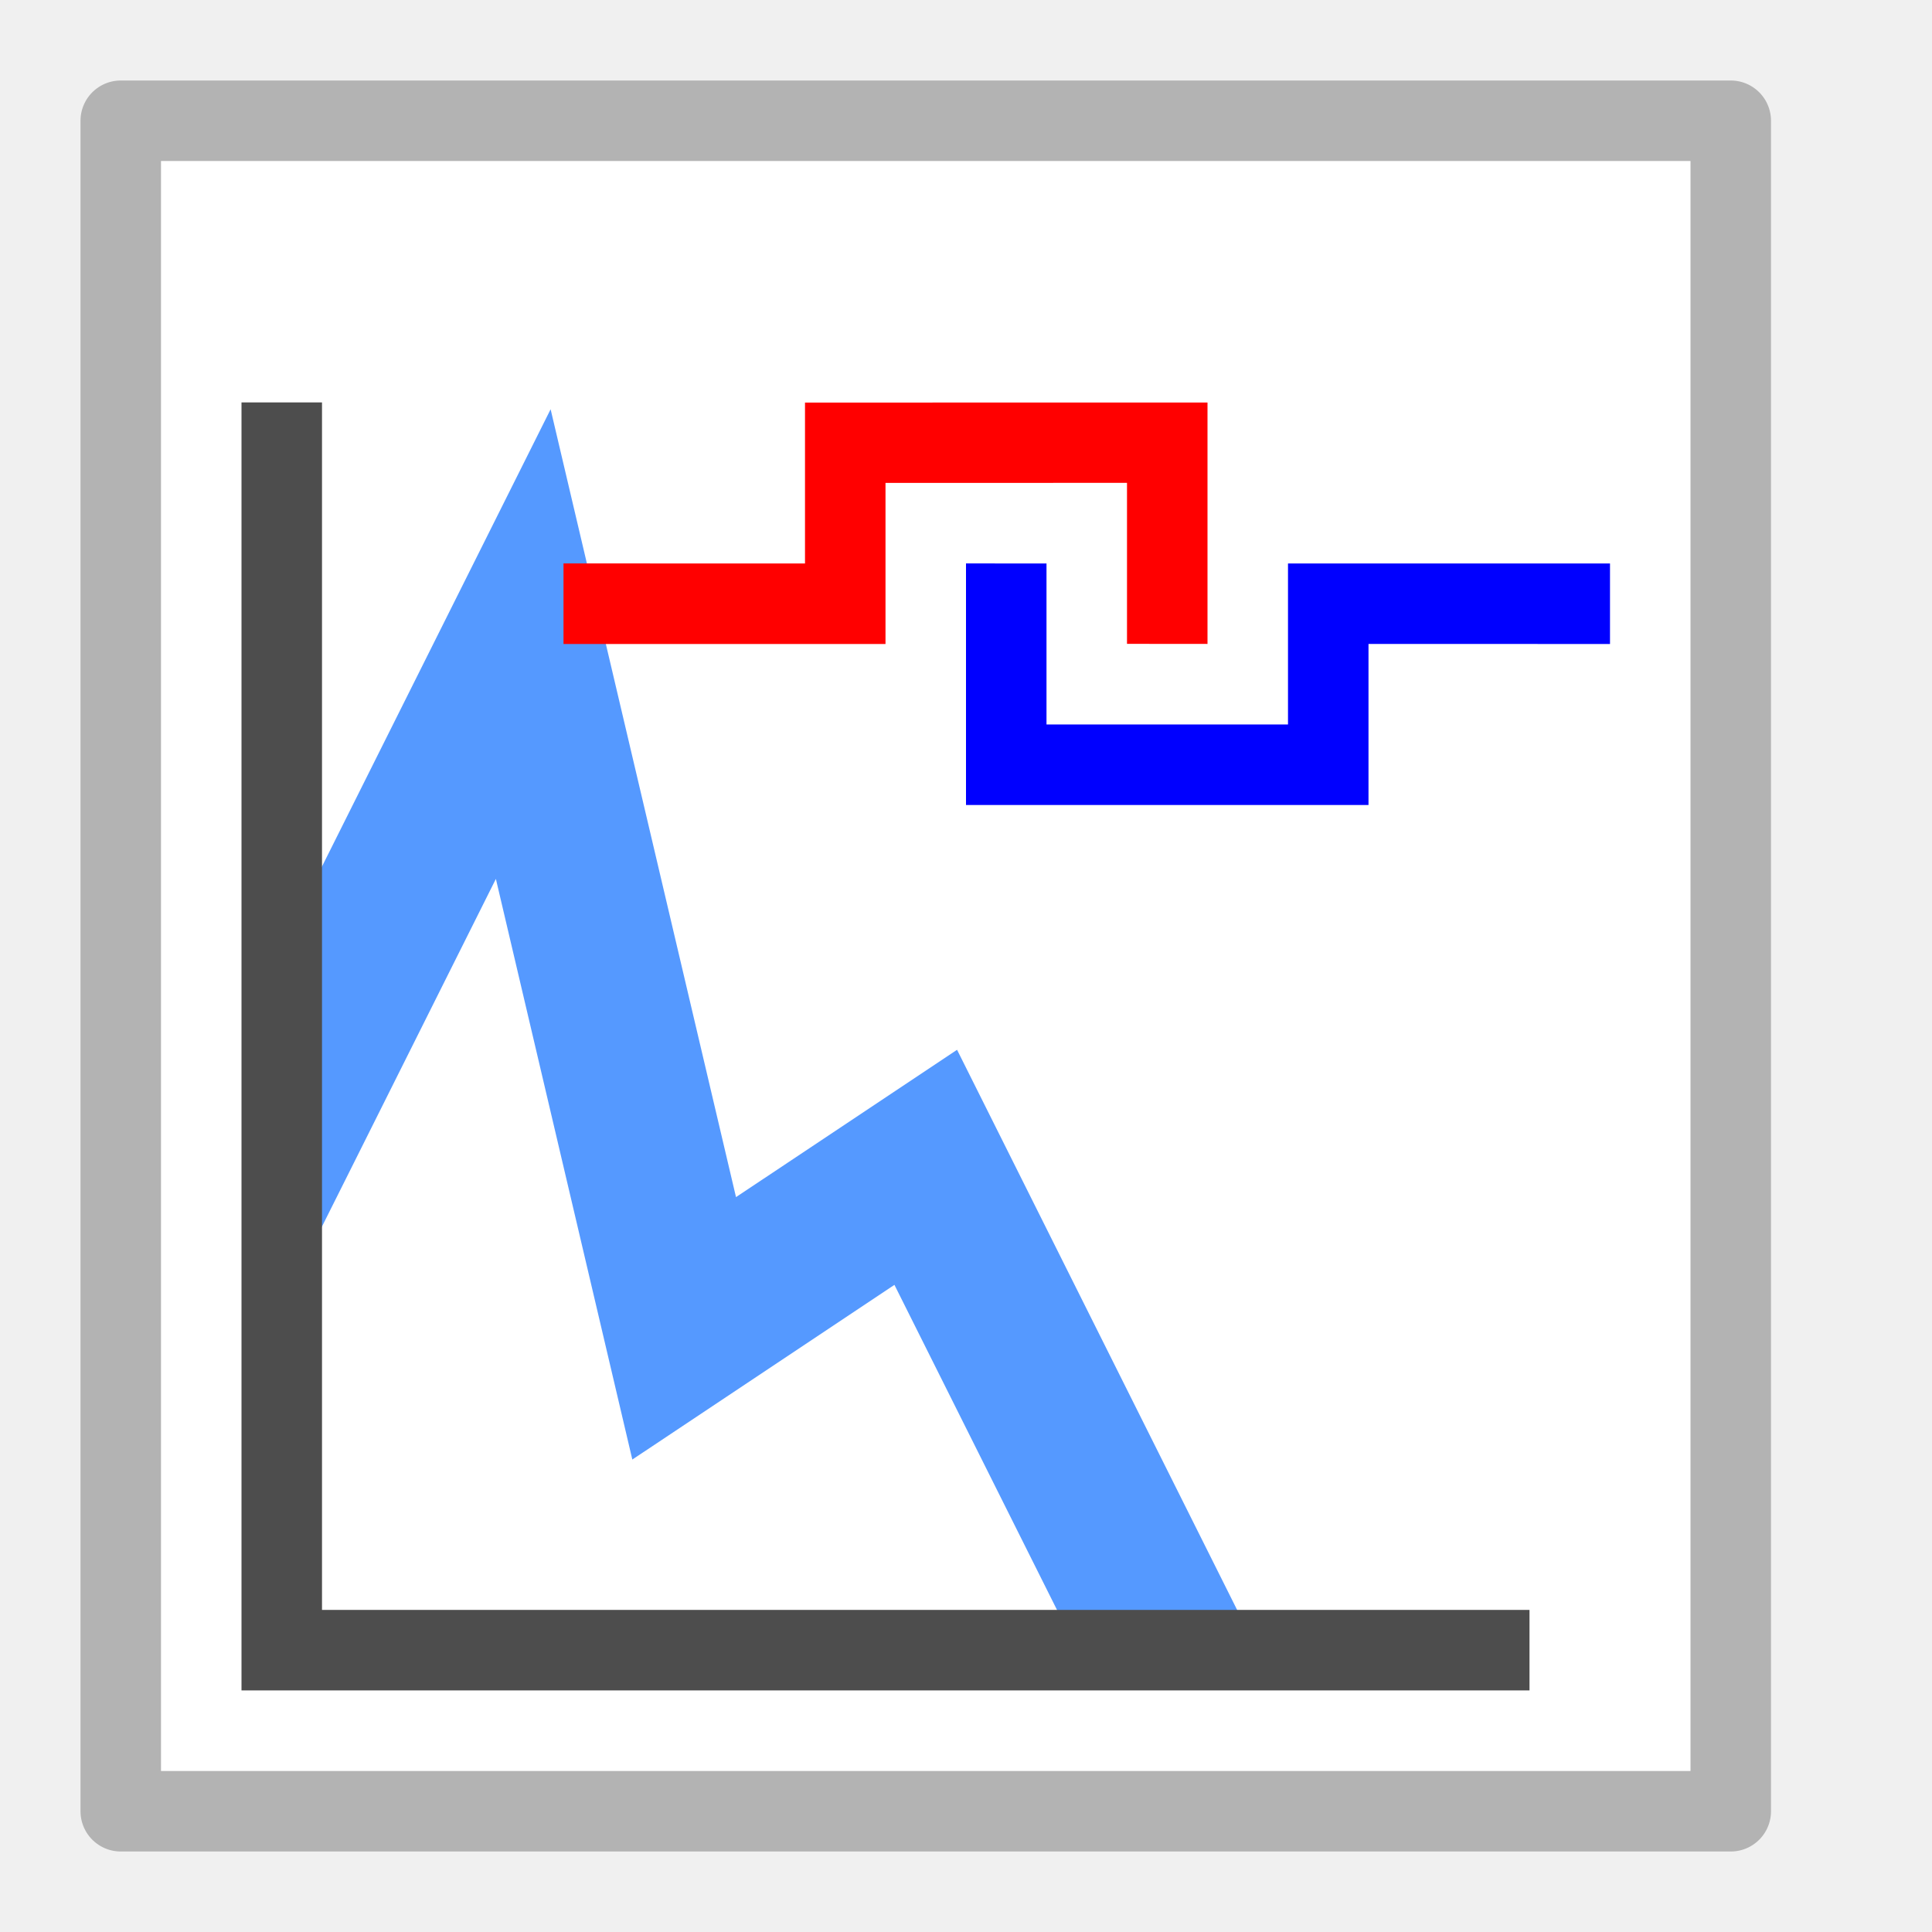
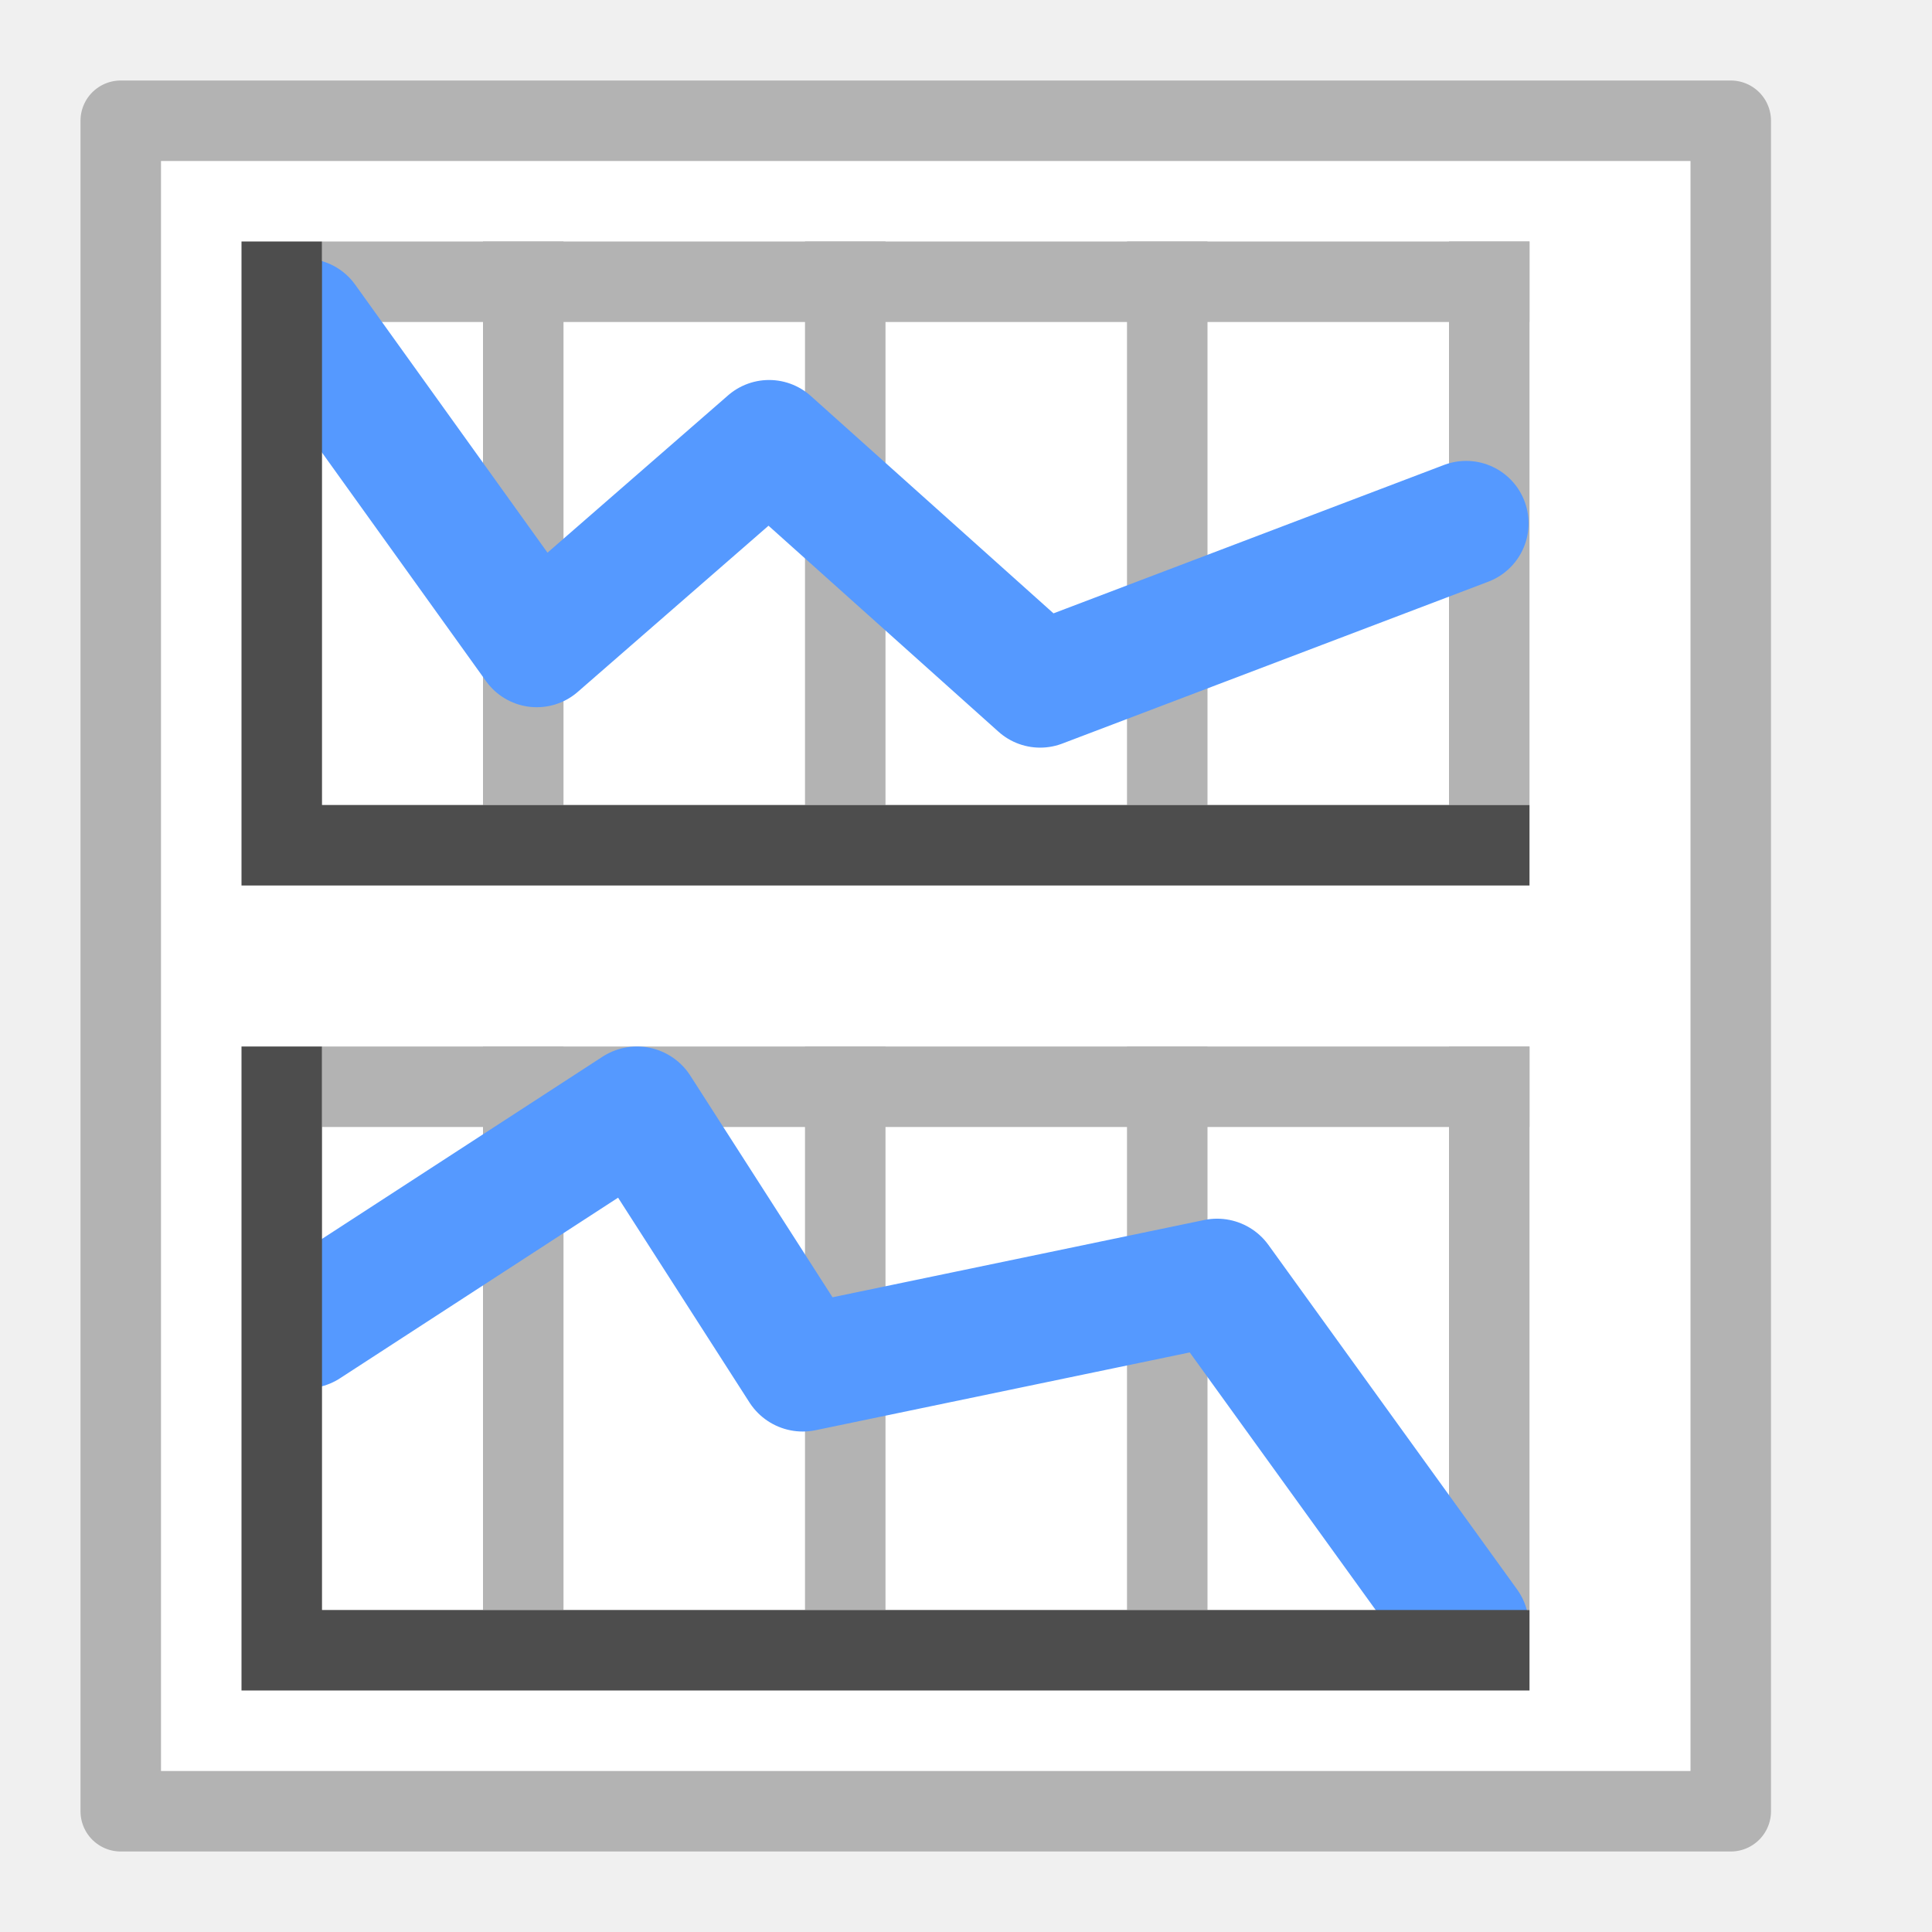
<svg xmlns="http://www.w3.org/2000/svg" width="24" height="24" viewBox="0 0 24 24" id="svg4225" version="1.1">
  <defs id="defs4227" />
  <g id="layer1" transform="translate(0,-1028.362)">
    <rect style="opacity:1;fill:#ffffff;fill-opacity:1;fill-rule:evenodd;stroke:#b3b3b3;stroke-width:1;stroke-linecap:square;stroke-linejoin:round;stroke-miterlimit:4;stroke-dasharray:none;stroke-dashoffset:0;stroke-opacity:1;paint-order:normal" id="rect894" width="20" height="21" x="1.5" y="1029.862" />
-     <g id="g894">
-       <path id="path866" transform="translate(0,1028.362)" d="M 6.84 5.084 L 3.5 11.764 L 3.5 15.117 L 3.947 15.342 L 4.395 14.447 L 6.16 10.918 L 7.855 18.131 L 11.111 15.961 L 13.381 20.5 L 15.617 20.5 L 15.395 20.053 L 11.889 13.041 L 9.143 14.871 L 6.84 5.084 z " style="color:#000000;font-style:normal;font-variant:normal;font-weight:normal;font-stretch:normal;font-size:medium;line-height:normal;font-family:sans-serif;font-variant-ligatures:normal;font-variant-position:normal;font-variant-caps:normal;font-variant-numeric:normal;font-variant-alternates:normal;font-feature-settings:normal;text-indent:0;text-align:start;text-decoration:none;text-decoration-line:none;text-decoration-style:solid;text-decoration-color:#000000;letter-spacing:normal;word-spacing:normal;text-transform:none;writing-mode:lr-tb;direction:ltr;text-orientation:mixed;dominant-baseline:auto;baseline-shift:baseline;text-anchor:start;white-space:normal;shape-padding:0;clip-rule:nonzero;display:inline;overflow:visible;visibility:visible;opacity:1;isolation:auto;mix-blend-mode:normal;color-interpolation:sRGB;color-interpolation-filters:linearRGB;solid-color:#000000;solid-opacity:1;vector-effect:none;fill:#5599ff;fill-opacity:1;fill-rule:evenodd;stroke:none;stroke-width:2;stroke-linecap:square;stroke-linejoin:miter;stroke-miterlimit:4;stroke-dasharray:none;stroke-dashoffset:0;stroke-opacity:1;color-rendering:auto;image-rendering:auto;shape-rendering:auto;text-rendering:auto;enable-background:accumulate" />
-       <path id="path815" d="m 3,1033.361 v 16 h 16 v -1 H 4 v -15 z" style="color:#000000;font-style:normal;font-variant:normal;font-weight:normal;font-stretch:normal;font-size:medium;line-height:normal;font-family:sans-serif;font-variant-ligatures:normal;font-variant-position:normal;font-variant-caps:normal;font-variant-numeric:normal;font-variant-alternates:normal;font-feature-settings:normal;text-indent:0;text-align:start;text-decoration:none;text-decoration-line:none;text-decoration-style:solid;text-decoration-color:#000000;letter-spacing:normal;word-spacing:normal;text-transform:none;writing-mode:lr-tb;direction:ltr;text-orientation:mixed;dominant-baseline:auto;baseline-shift:baseline;text-anchor:start;white-space:normal;shape-padding:0;clip-rule:nonzero;display:inline;overflow:visible;visibility:visible;opacity:1;isolation:auto;mix-blend-mode:normal;color-interpolation:sRGB;color-interpolation-filters:linearRGB;solid-color:#000000;solid-opacity:1;vector-effect:none;fill:#4d4d4d;fill-opacity:1;fill-rule:evenodd;stroke:none;stroke-width:1px;stroke-linecap:butt;stroke-linejoin:miter;stroke-miterlimit:4;stroke-dasharray:none;stroke-dashoffset:0;stroke-opacity:1;color-rendering:auto;image-rendering:auto;shape-rendering:auto;text-rendering:auto;enable-background:accumulate" />
+     <g id="g857">
+       <rect y="1031.362" x="6" height="7" width="1" id="rect828" style="opacity:1;fill:#b3b3b3;fill-opacity:1;fill-rule:evenodd;stroke:none;stroke-width:2.939;stroke-linecap:round;stroke-linejoin:round;stroke-miterlimit:4;stroke-dasharray:none;stroke-dashoffset:0;stroke-opacity:1;paint-order:normal" />
+       <rect style="opacity:1;fill:#b3b3b3;fill-opacity:1;fill-rule:evenodd;stroke:none;stroke-width:2.939;stroke-linecap:round;stroke-linejoin:round;stroke-miterlimit:4;stroke-dasharray:none;stroke-dashoffset:0;stroke-opacity:1;paint-order:normal" id="rect844" width="1" height="7" x="10" y="1031.362" />
+       <rect y="1031.362" x="14" height="7" width="1" id="rect846" style="opacity:1;fill:#b3b3b3;fill-opacity:1;fill-rule:evenodd;stroke:none;stroke-width:2.939;stroke-linecap:round;stroke-linejoin:round;stroke-miterlimit:4;stroke-dasharray:none;stroke-dashoffset:0;stroke-opacity:1;paint-order:normal" />
+       <rect style="opacity:1;fill:#b3b3b3;fill-opacity:1;fill-rule:evenodd;stroke:none;stroke-width:2.939;stroke-linecap:round;stroke-linejoin:round;stroke-miterlimit:4;stroke-dasharray:none;stroke-dashoffset:0;stroke-opacity:1;paint-order:normal" id="rect848" width="1" height="7" x="18" y="1031.362" />
+       <rect transform="rotate(90)" y="-19" x="1031.362" height="15" width="1" id="rect850" style="opacity:1;fill:#b3b3b3;fill-opacity:1;fill-rule:evenodd;stroke:none;stroke-width:4.302;stroke-linecap:round;stroke-linejoin:round;stroke-miterlimit:4;stroke-dasharray:none;stroke-dashoffset:0;stroke-opacity:1;paint-order:normal" />
    </g>
-     <g id="g822" transform="translate(1)">
-       <path style="color:#000000;font-style:normal;font-variant:normal;font-weight:normal;font-stretch:normal;font-size:medium;line-height:normal;font-family:sans-serif;font-variant-ligatures:normal;font-variant-position:normal;font-variant-caps:normal;font-variant-numeric:normal;font-variant-alternates:normal;font-feature-settings:normal;text-indent:0;text-align:start;text-decoration:none;text-decoration-line:none;text-decoration-style:solid;text-decoration-color:#000000;letter-spacing:normal;word-spacing:normal;text-transform:none;writing-mode:lr-tb;direction:ltr;text-orientation:mixed;dominant-baseline:auto;baseline-shift:baseline;text-anchor:start;white-space:normal;shape-padding:0;clip-rule:nonzero;display:inline;overflow:visible;visibility:visible;opacity:1;isolation:auto;mix-blend-mode:normal;color-interpolation:sRGB;color-interpolation-filters:linearRGB;solid-color:#000000;solid-opacity:1;vector-effect:none;fill:#ff0000;fill-opacity:1;fill-rule:evenodd;stroke:none;stroke-width:2;stroke-linecap:butt;stroke-linejoin:miter;stroke-miterlimit:4;stroke-dasharray:none;stroke-dashoffset:0;stroke-opacity:1;color-rendering:auto;image-rendering:auto;shape-rendering:auto;text-rendering:auto;enable-background:accumulate" d="m 9,1033.363 v 1.999 l -3,-9e-4 v 1.001 h 4 v -2.001 l 3,-9e-4 v 2 l 1,9e-4 v -2.999 z" id="path845" />
-       <path style="color:#000000;font-style:normal;font-variant:normal;font-weight:normal;font-stretch:normal;font-size:medium;line-height:normal;font-family:sans-serif;font-variant-ligatures:normal;font-variant-position:normal;font-variant-caps:normal;font-variant-numeric:normal;font-variant-alternates:normal;font-feature-settings:normal;text-indent:0;text-align:start;text-decoration:none;text-decoration-line:none;text-decoration-style:solid;text-decoration-color:#000000;letter-spacing:normal;word-spacing:normal;text-transform:none;writing-mode:lr-tb;direction:ltr;text-orientation:mixed;dominant-baseline:auto;baseline-shift:baseline;text-anchor:start;white-space:normal;shape-padding:0;clip-rule:nonzero;display:inline;overflow:visible;visibility:visible;opacity:1;isolation:auto;mix-blend-mode:normal;color-interpolation:sRGB;color-interpolation-filters:linearRGB;solid-color:#000000;solid-opacity:1;vector-effect:none;fill:#0000ff;fill-opacity:1;fill-rule:evenodd;stroke:none;stroke-width:2;stroke-linecap:butt;stroke-linejoin:miter;stroke-miterlimit:4;stroke-dasharray:none;stroke-dashoffset:0;stroke-opacity:1;color-rendering:auto;image-rendering:auto;shape-rendering:auto;text-rendering:auto;enable-background:accumulate" d="m 15,1035.362 v 2 h -3 v -2 l -1,-9e-4 v 3.001 h 5 v -2.001 l 3,9e-4 v -1 z" id="path847" />
+     <path id="path826" d="m 3.782,1032.35 2.886,4.022 2.886,-2.514 3.367,3.016 5.292,-2.011" style="fill:none;fill-rule:evenodd;stroke:#5599ff;stroke-width:1.551;stroke-linecap:round;stroke-linejoin:round;stroke-miterlimit:4;stroke-dasharray:none;stroke-opacity:1" />
+     <path style="color:#000000;font-style:normal;font-variant:normal;font-weight:normal;font-stretch:normal;font-size:medium;line-height:normal;font-family:sans-serif;font-variant-ligatures:normal;font-variant-position:normal;font-variant-caps:normal;font-variant-numeric:normal;font-variant-alternates:normal;font-feature-settings:normal;text-indent:0;text-align:start;text-decoration:none;text-decoration-line:none;text-decoration-style:solid;text-decoration-color:#000000;letter-spacing:normal;word-spacing:normal;text-transform:none;writing-mode:lr-tb;direction:ltr;text-orientation:mixed;dominant-baseline:auto;baseline-shift:baseline;text-anchor:start;white-space:normal;shape-padding:0;clip-rule:nonzero;display:inline;overflow:visible;visibility:visible;opacity:1;isolation:auto;mix-blend-mode:normal;color-interpolation:sRGB;color-interpolation-filters:linearRGB;solid-color:#000000;solid-opacity:1;vector-effect:none;fill:#4d4d4d;fill-opacity:1;fill-rule:evenodd;stroke:none;stroke-width:1px;stroke-linecap:butt;stroke-linejoin:miter;stroke-miterlimit:4;stroke-dasharray:none;stroke-dashoffset:0;stroke-opacity:1;color-rendering:auto;image-rendering:auto;shape-rendering:auto;text-rendering:auto;enable-background:accumulate" d="m 3,1031.362 v 8 h 16 v -1 H 4 v -7 z" id="path815" />
+     <g id="g869" transform="translate(0,10.00002)">
+       <rect style="opacity:1;fill:#b3b3b3;fill-opacity:1;fill-rule:evenodd;stroke:none;stroke-width:2.939;stroke-linecap:round;stroke-linejoin:round;stroke-miterlimit:4;stroke-dasharray:none;stroke-dashoffset:0;stroke-opacity:1;paint-order:normal" id="rect859" width="1" height="7" x="6" y="1031.362" />
+       <rect y="1031.362" x="10" height="7" width="1" id="rect861" style="opacity:1;fill:#b3b3b3;fill-opacity:1;fill-rule:evenodd;stroke:none;stroke-width:2.939;stroke-linecap:round;stroke-linejoin:round;stroke-miterlimit:4;stroke-dasharray:none;stroke-dashoffset:0;stroke-opacity:1;paint-order:normal" />
+       <rect style="opacity:1;fill:#b3b3b3;fill-opacity:1;fill-rule:evenodd;stroke:none;stroke-width:2.939;stroke-linecap:round;stroke-linejoin:round;stroke-miterlimit:4;stroke-dasharray:none;stroke-dashoffset:0;stroke-opacity:1;paint-order:normal" id="rect863" width="1" height="7" x="14" y="1031.362" />
+       <rect y="1031.362" x="18" height="7" width="1" id="rect865" style="opacity:1;fill:#b3b3b3;fill-opacity:1;fill-rule:evenodd;stroke:none;stroke-width:2.939;stroke-linecap:round;stroke-linejoin:round;stroke-miterlimit:4;stroke-dasharray:none;stroke-dashoffset:0;stroke-opacity:1;paint-order:normal" />
+       <rect style="opacity:1;fill:#b3b3b3;fill-opacity:1;fill-rule:evenodd;stroke:none;stroke-width:4.302;stroke-linecap:round;stroke-linejoin:round;stroke-miterlimit:4;stroke-dasharray:none;stroke-dashoffset:0;stroke-opacity:1;paint-order:normal" id="rect867" width="1" height="15" x="1031.362" y="-19" transform="rotate(90)" />
    </g>
+     <path style="fill:none;fill-rule:evenodd;stroke:#5599ff;stroke-width:1.574;stroke-linecap:round;stroke-linejoin:round;stroke-miterlimit:4;stroke-dasharray:none;stroke-opacity:1" d="m 3.796,1044.823 4.117,-2.674 2.059,3.209 5.147,-1.07 3.088,4.278" id="path824" />
+     <path id="path822" d="m 3,1041.362 v 8 h 16 v -1 H 4 v -7 z" style="color:#000000;font-style:normal;font-variant:normal;font-weight:normal;font-stretch:normal;font-size:medium;line-height:normal;font-family:sans-serif;font-variant-ligatures:normal;font-variant-position:normal;font-variant-caps:normal;font-variant-numeric:normal;font-variant-alternates:normal;font-feature-settings:normal;text-indent:0;text-align:start;text-decoration:none;text-decoration-line:none;text-decoration-style:solid;text-decoration-color:#000000;letter-spacing:normal;word-spacing:normal;text-transform:none;writing-mode:lr-tb;direction:ltr;text-orientation:mixed;dominant-baseline:auto;baseline-shift:baseline;text-anchor:start;white-space:normal;shape-padding:0;clip-rule:nonzero;display:inline;overflow:visible;visibility:visible;opacity:1;isolation:auto;mix-blend-mode:normal;color-interpolation:sRGB;color-interpolation-filters:linearRGB;solid-color:#000000;solid-opacity:1;vector-effect:none;fill:#4d4d4d;fill-opacity:1;fill-rule:evenodd;stroke:none;stroke-width:1px;stroke-linecap:butt;stroke-linejoin:miter;stroke-miterlimit:4;stroke-dasharray:none;stroke-dashoffset:0;stroke-opacity:1;color-rendering:auto;image-rendering:auto;shape-rendering:auto;text-rendering:auto;enable-background:accumulate" />
  </g>
</svg>
